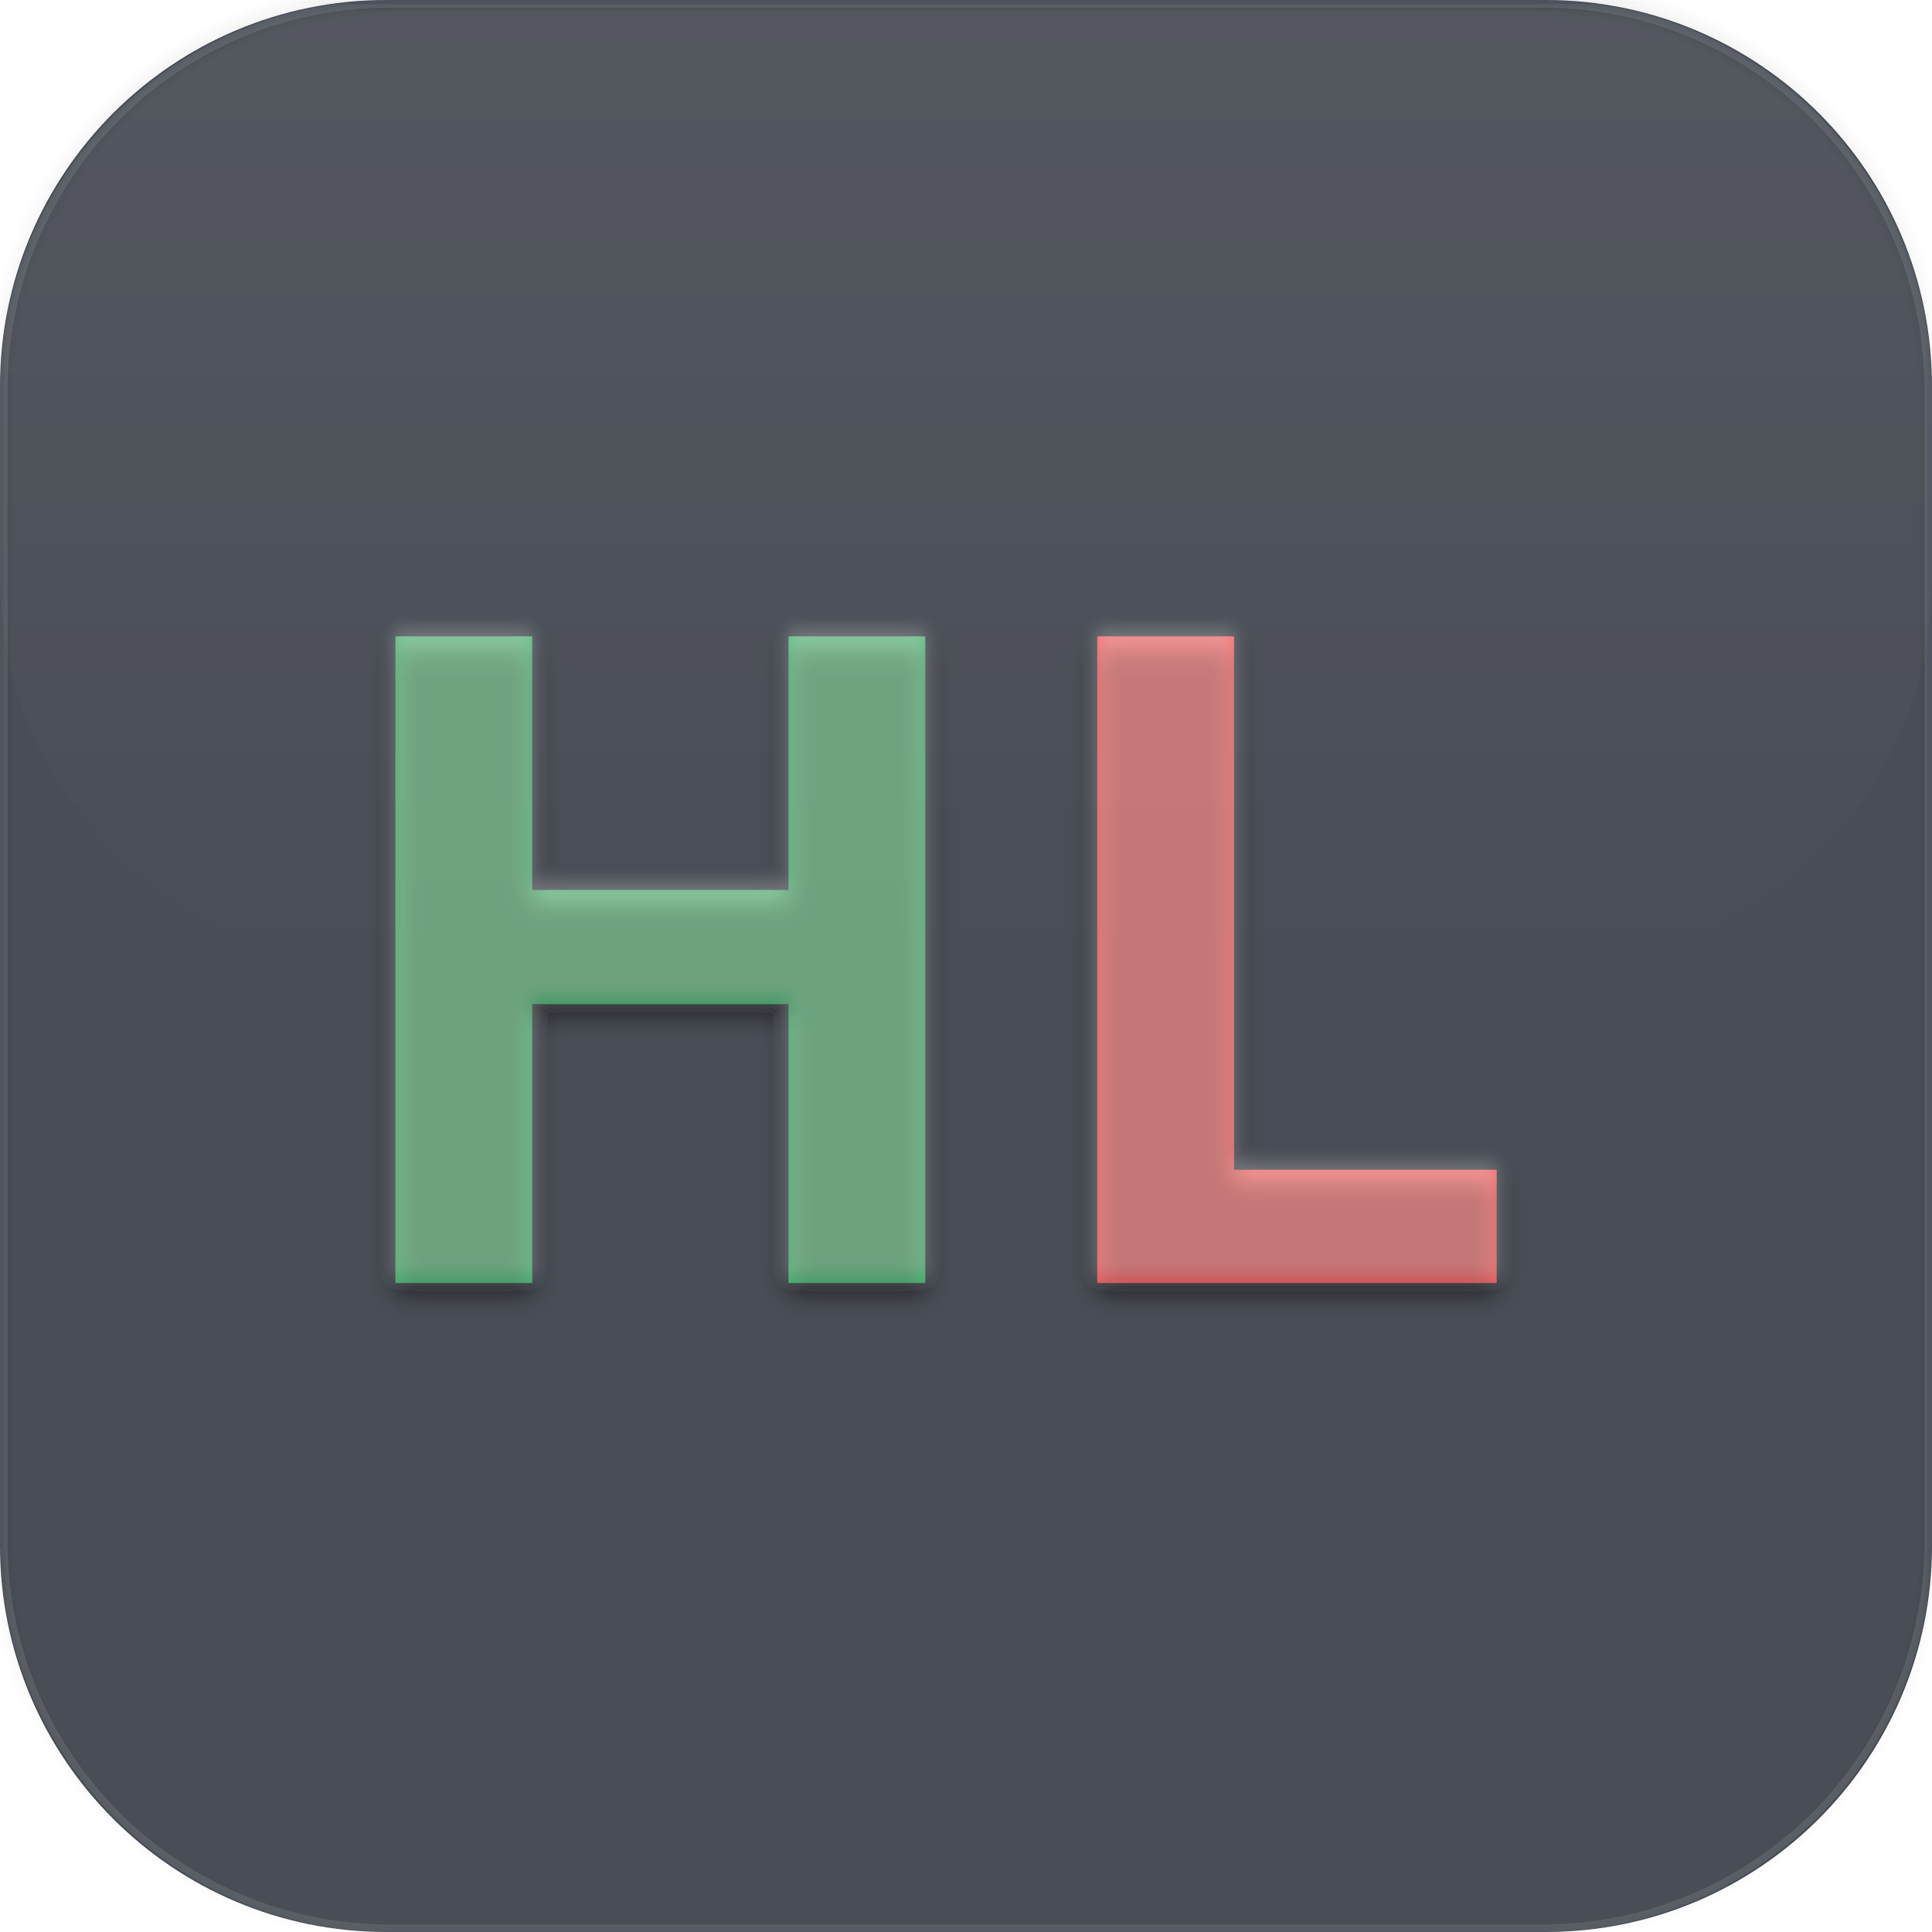
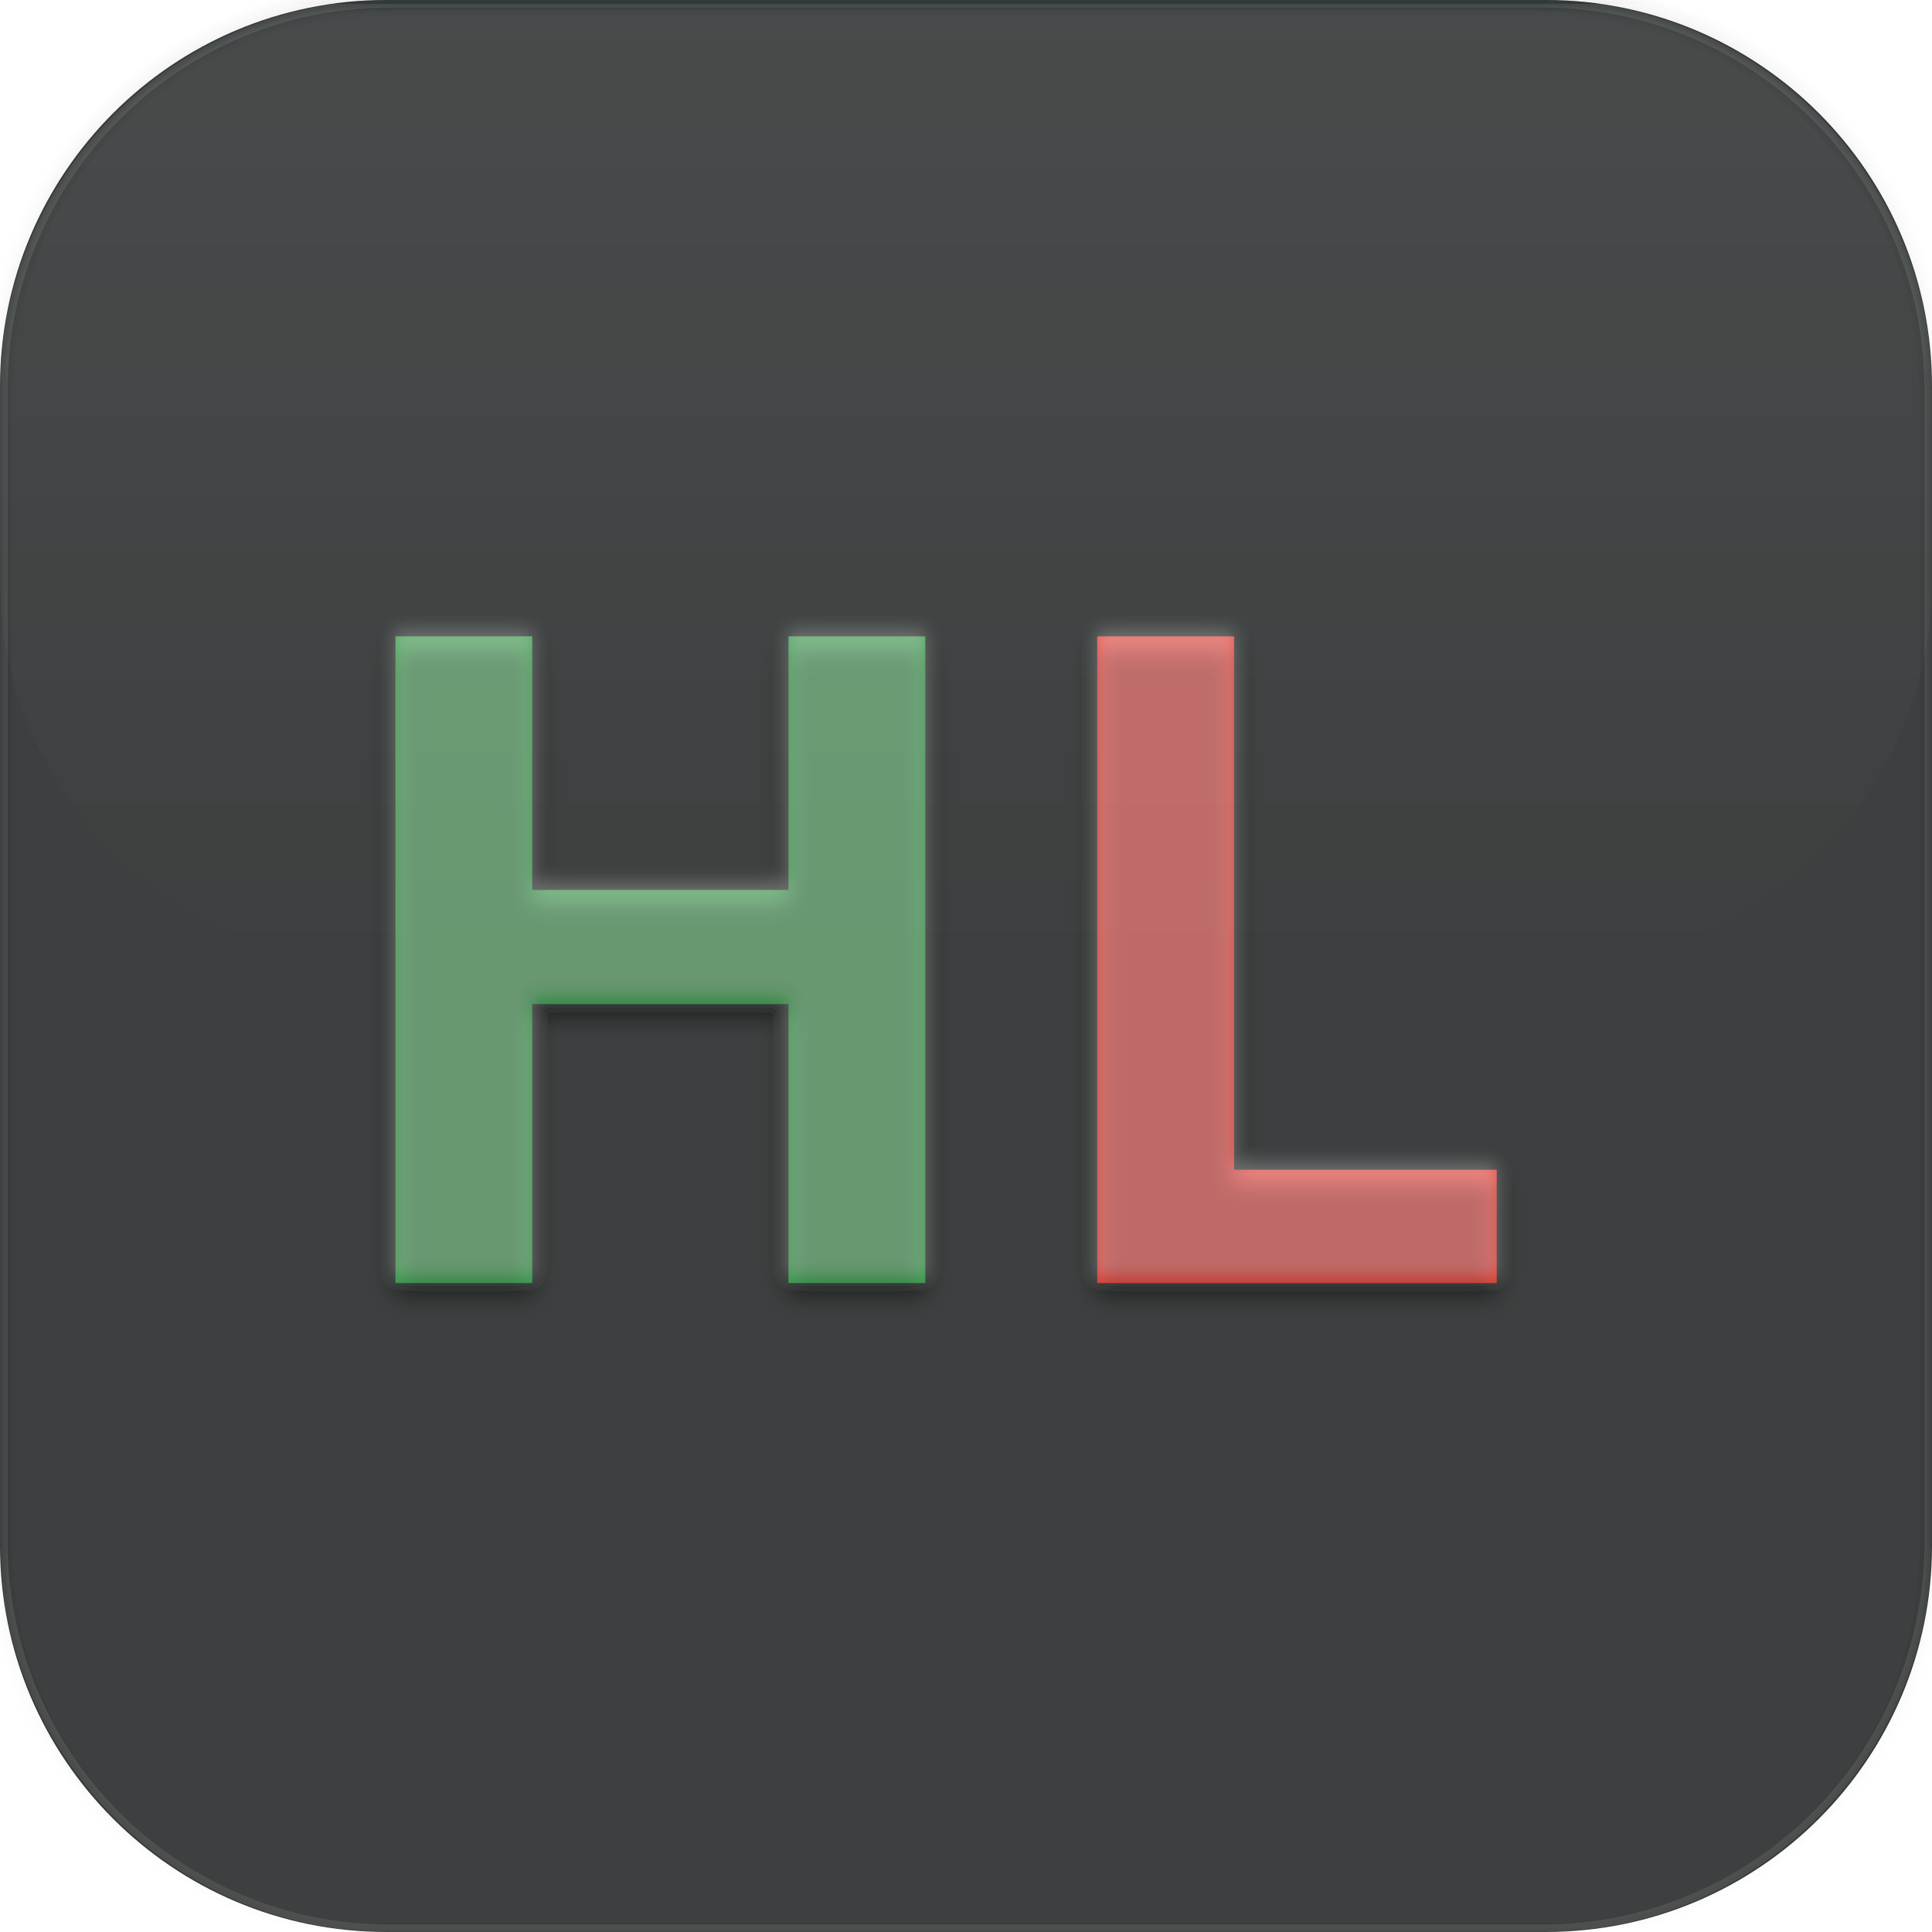
<svg xmlns="http://www.w3.org/2000/svg" width="512" height="512" viewBox="0 0 512 512">
  <defs>
    <filter id="outerShadow" x="-50%" y="-50%" width="200%" height="200%">
      <feGaussianBlur in="SourceAlpha" stdDeviation="4" />
      <feOffset dx="0" dy="4" result="offsetblur" />
      <feFlood flood-color="#000000" flood-opacity="0.3" />
      <feComposite in2="offsetblur" operator="in" />
      <feMerge>
        <feMergeNode />
        <feMergeNode in="SourceGraphic" />
      </feMerge>
    </filter>
    <filter id="embossedText" x="-50%" y="-50%" width="200%" height="200%">
      <feGaussianBlur in="SourceAlpha" stdDeviation="3" result="blur" />
      <feOffset in="blur" dx="0" dy="3" result="offsetBlur" />
      <feFlood flood-color="#000000" flood-opacity="0.4" result="offsetColor" />
      <feComposite in="offsetColor" in2="offsetBlur" operator="in" result="innerShadowDark" />
      <feGaussianBlur in="SourceAlpha" stdDeviation="2" result="blur2" />
      <feOffset in="blur2" dx="0" dy="-2" result="offsetBlur2" />
      <feFlood flood-color="#ffffff" flood-opacity="0.2" result="offsetColor2" />
      <feComposite in="offsetColor2" in2="offsetBlur2" operator="in" result="innerShadowLight" />
      <feGaussianBlur in="SourceAlpha" stdDeviation="4" result="blur3" />
      <feOffset in="blur3" dx="0" dy="2" result="offsetBlur3" />
      <feFlood flood-color="#000000" flood-opacity="0.25" result="offsetColor3" />
      <feComposite in="offsetColor3" in2="offsetBlur3" operator="in" result="outerShadow" />
      <feMerge>
        <feMergeNode in="outerShadow" />
        <feMergeNode in="SourceGraphic" />
        <feMergeNode in="innerShadowLight" />
        <feMergeNode in="innerShadowDark" />
      </feMerge>
    </filter>
    <filter id="bgEmboss" x="-50%" y="-50%" width="200%" height="200%">
      <feGaussianBlur in="SourceAlpha" stdDeviation="2" result="blur" />
      <feOffset in="blur" dx="0" dy="1" result="offsetBlur" />
      <feFlood flood-color="#ffffff" flood-opacity="0.05" result="offsetColor" />
      <feComposite in="offsetColor" in2="offsetBlur" operator="in" result="innerHighlight" />
      <feGaussianBlur in="SourceAlpha" stdDeviation="2" result="blur2" />
      <feOffset in="blur2" dx="0" dy="-1" result="offsetBlur2" />
      <feFlood flood-color="#000000" flood-opacity="0.1" result="offsetColor2" />
      <feComposite in="offsetColor2" in2="offsetBlur2" operator="in" result="innerShadow" />
      <feMerge>
        <feMergeNode in="SourceGraphic" />
        <feMergeNode in="innerHighlight" />
        <feMergeNode in="innerShadow" />
      </feMerge>
    </filter>
  </defs>
-   <rect x="0" y="0" width="512" height="512" rx="102.4" ry="102.4" fill="#2F3542" filter="url(#bgEmboss)" />
+   <rect x="0" y="0" width="512" height="512" rx="102.4" ry="102.4" fill="#0F1419" filter="url(#bgEmboss)" />
  <rect x="1" y="1" width="510" height="510" rx="102.4" ry="102.4" fill="none" stroke="rgba(255, 255, 255, 0.1)" stroke-width="2" />
  <g filter="url(#embossedText)">
-     <text x="175" y="340" font-family="Lexend, sans-serif" font-weight="800" font-size="240" fill="#48BB78" text-anchor="middle">H</text>
-     <text x="337" y="340" font-family="Lexend, sans-serif" font-weight="800" font-size="240" fill="#F56565" text-anchor="middle">L</text>
+     <text x="175" y="340" font-family="Lexend, sans-serif" font-weight="800" font-size="240" fill="#34A853" text-anchor="middle">H</text>
+     <text x="337" y="340" font-family="Lexend, sans-serif" font-weight="800" font-size="240" fill="#EA4335" text-anchor="middle">L</text>
  </g>
  <rect x="0" y="0" width="512" height="256" rx="102.4" ry="102.4" fill="url(#topHighlight)" opacity="0.4" />
  <defs>
    <linearGradient id="topHighlight" x1="0%" y1="0%" x2="0%" y2="100%">
      <stop offset="0%" style="stop-color:rgba(255,255,255,0.15);stop-opacity:1" />
      <stop offset="100%" style="stop-color:rgba(255,255,255,0);stop-opacity:1" />
    </linearGradient>
  </defs>
</svg>
